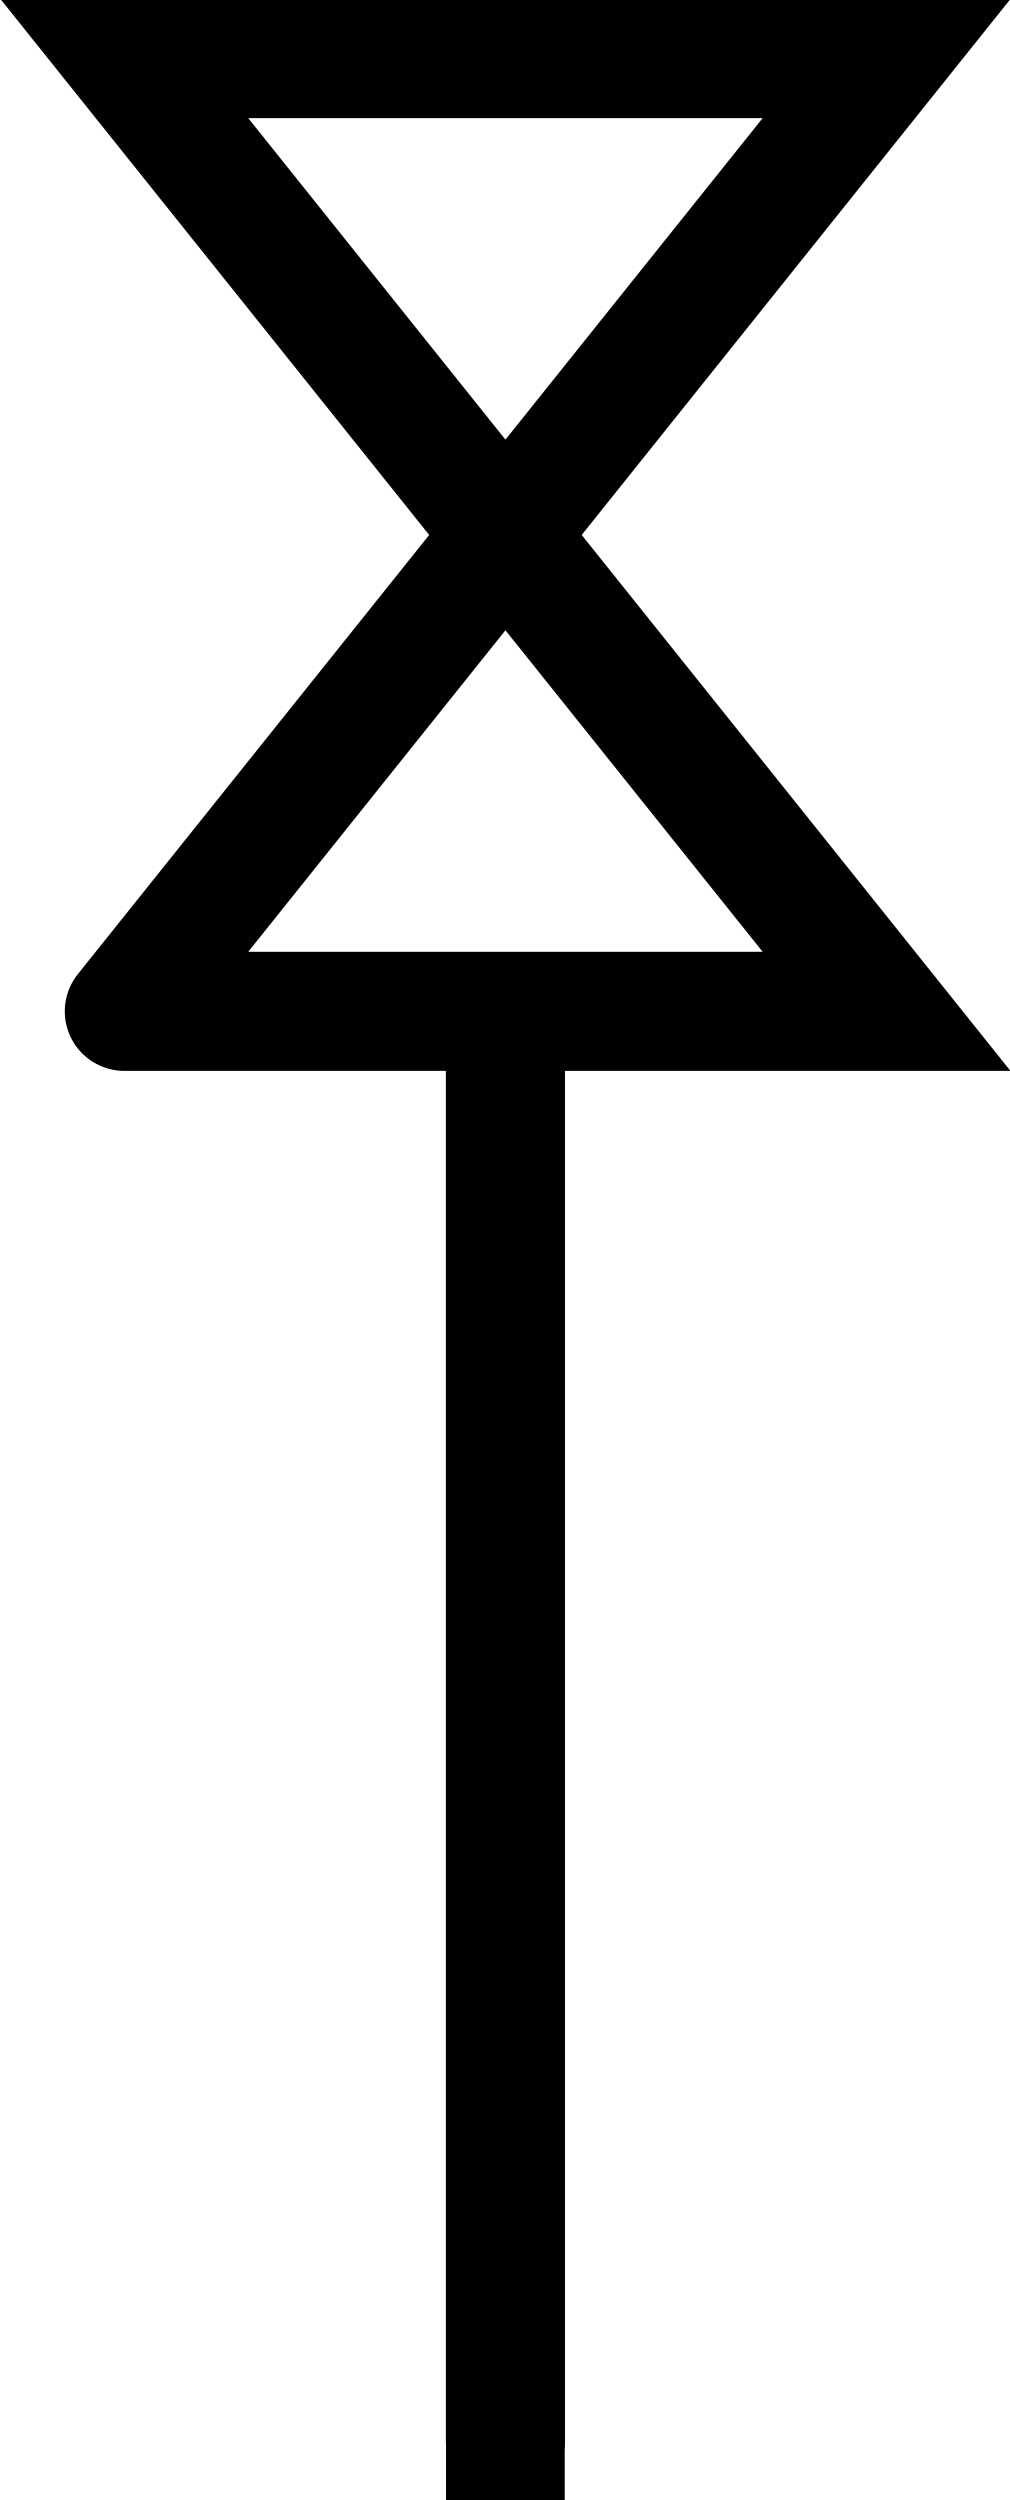
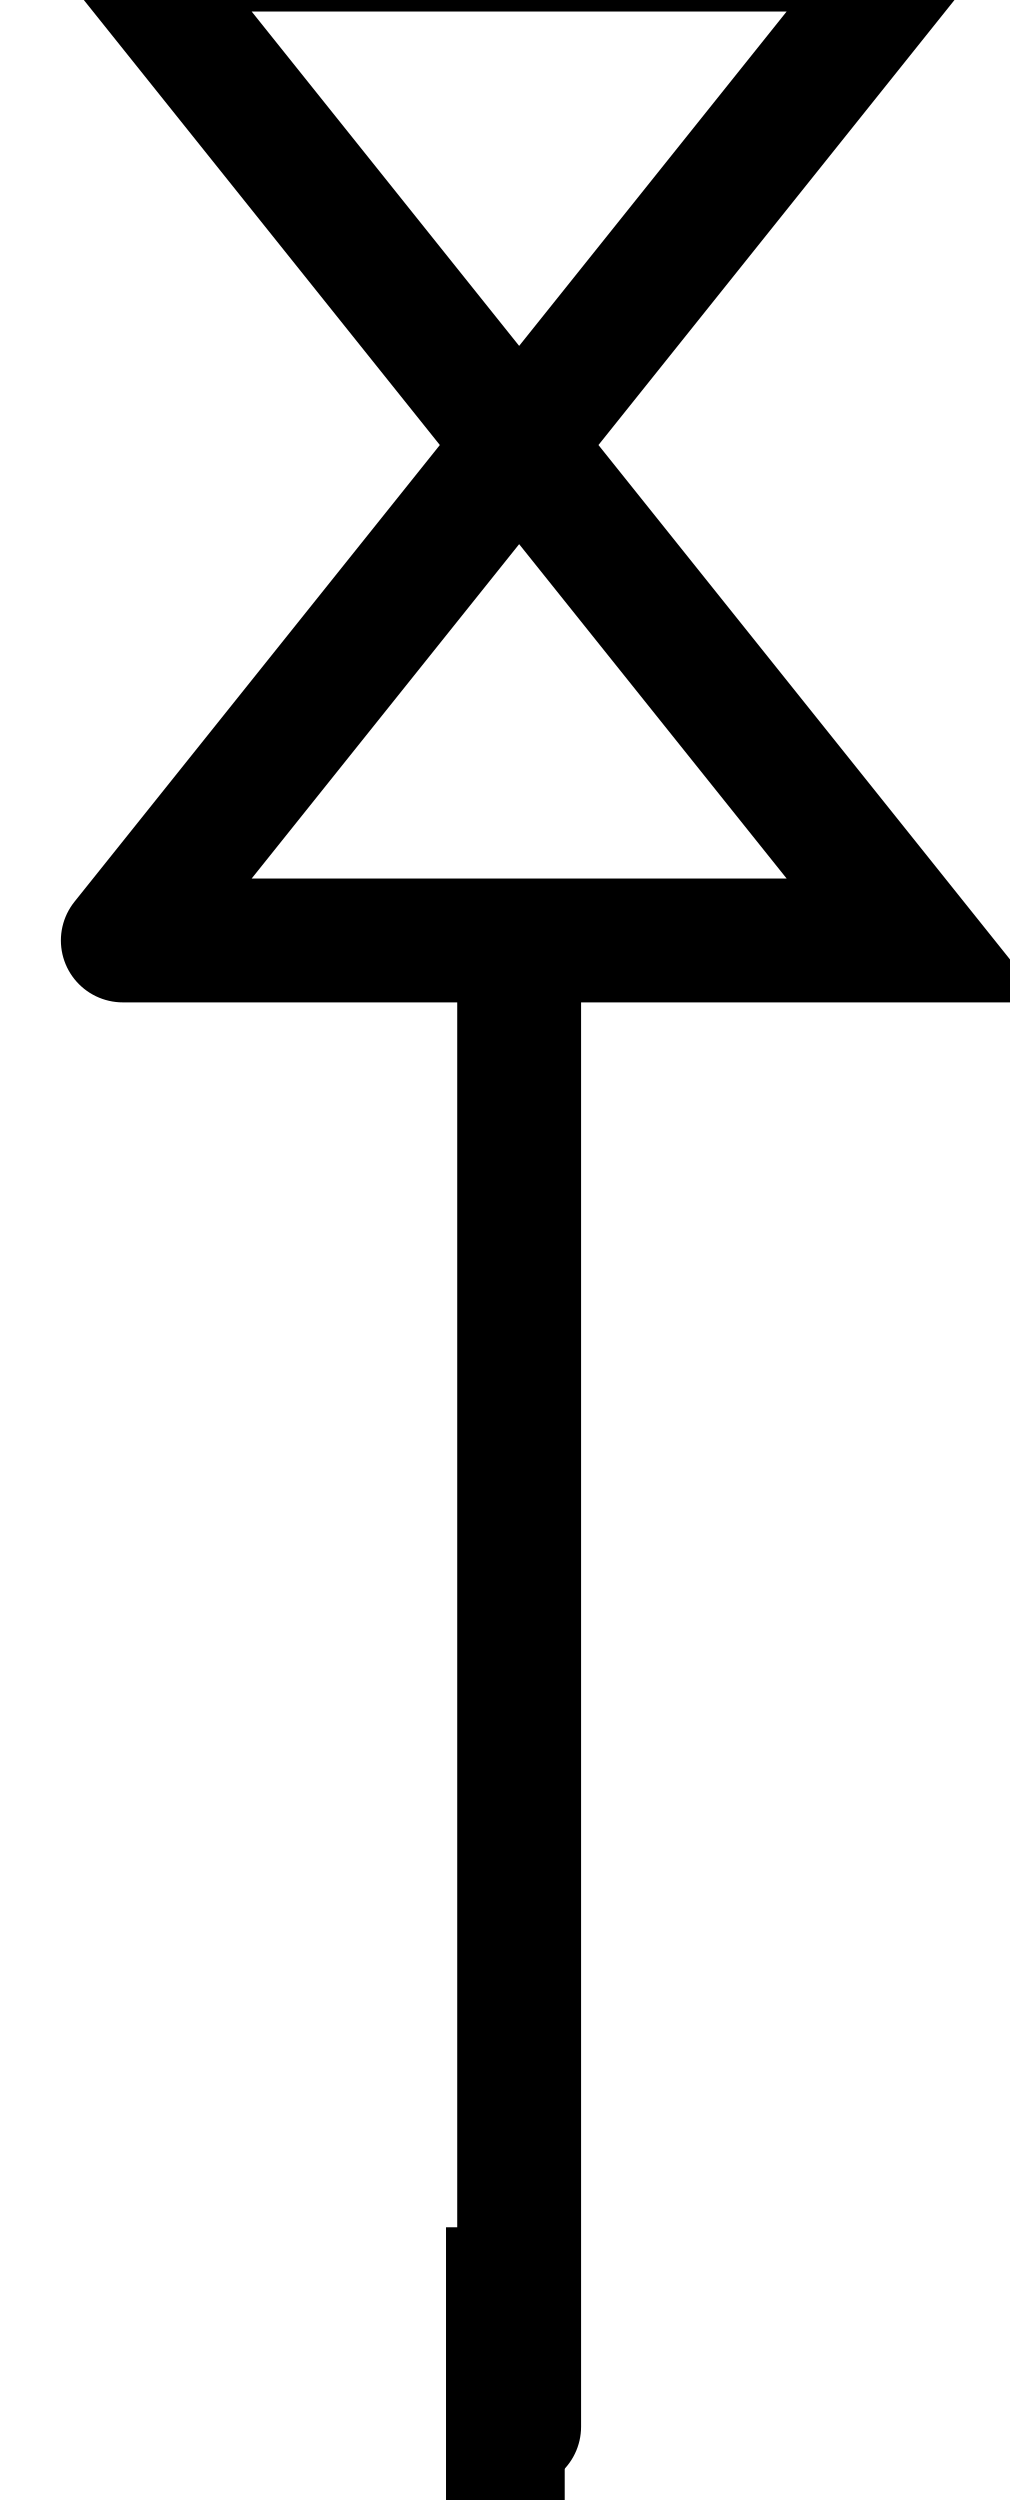
- <svg xmlns="http://www.w3.org/2000/svg" version="1.1" width="265" height="656" id="svg2" xml:space="preserve">
-   <defs id="defs6" />
-   <g id="g2991">
-     <g id="g10" transform="matrix(1.25,0,0,-1.25,42.625,730.375)">
-       <g id="g12" transform="scale(0.1,0.1)">
-         <path style="fill:none;stroke:#000000;stroke-width:250;stroke-linecap:round;stroke-linejoin:miter;stroke-miterlimit:10;stroke-opacity:1;stroke-dasharray:none" id="path14" d="m 720,720 0,3000 m -800,0 1600,2000 -1600,0 1600,-2000 -1600,0" />
-       </g>
-     </g>
-     <rect y="584.439" x="117.034" height="71.561" width="31.146" id="rect3752" style="stroke-linecap:square" />
-   </g>
+ <svg xmlns="http://www.w3.org/2000/svg" xml:space="preserve" width="265" height="656">
+   <path d="M720 720v3000m-800 0 1600 2000H-80l1600-2000H-80" style="fill:none;stroke:#000;stroke-width:250;stroke-linecap:round;stroke-linejoin:miter;stroke-miterlimit:10;stroke-opacity:1;stroke-dasharray:none" transform="matrix(.13 0 0 -.13 42.625 730.375)" />
+   <path d="M117.034 584.439h31.146V656h-31.146z" style="stroke-linecap:square" />
</svg>
